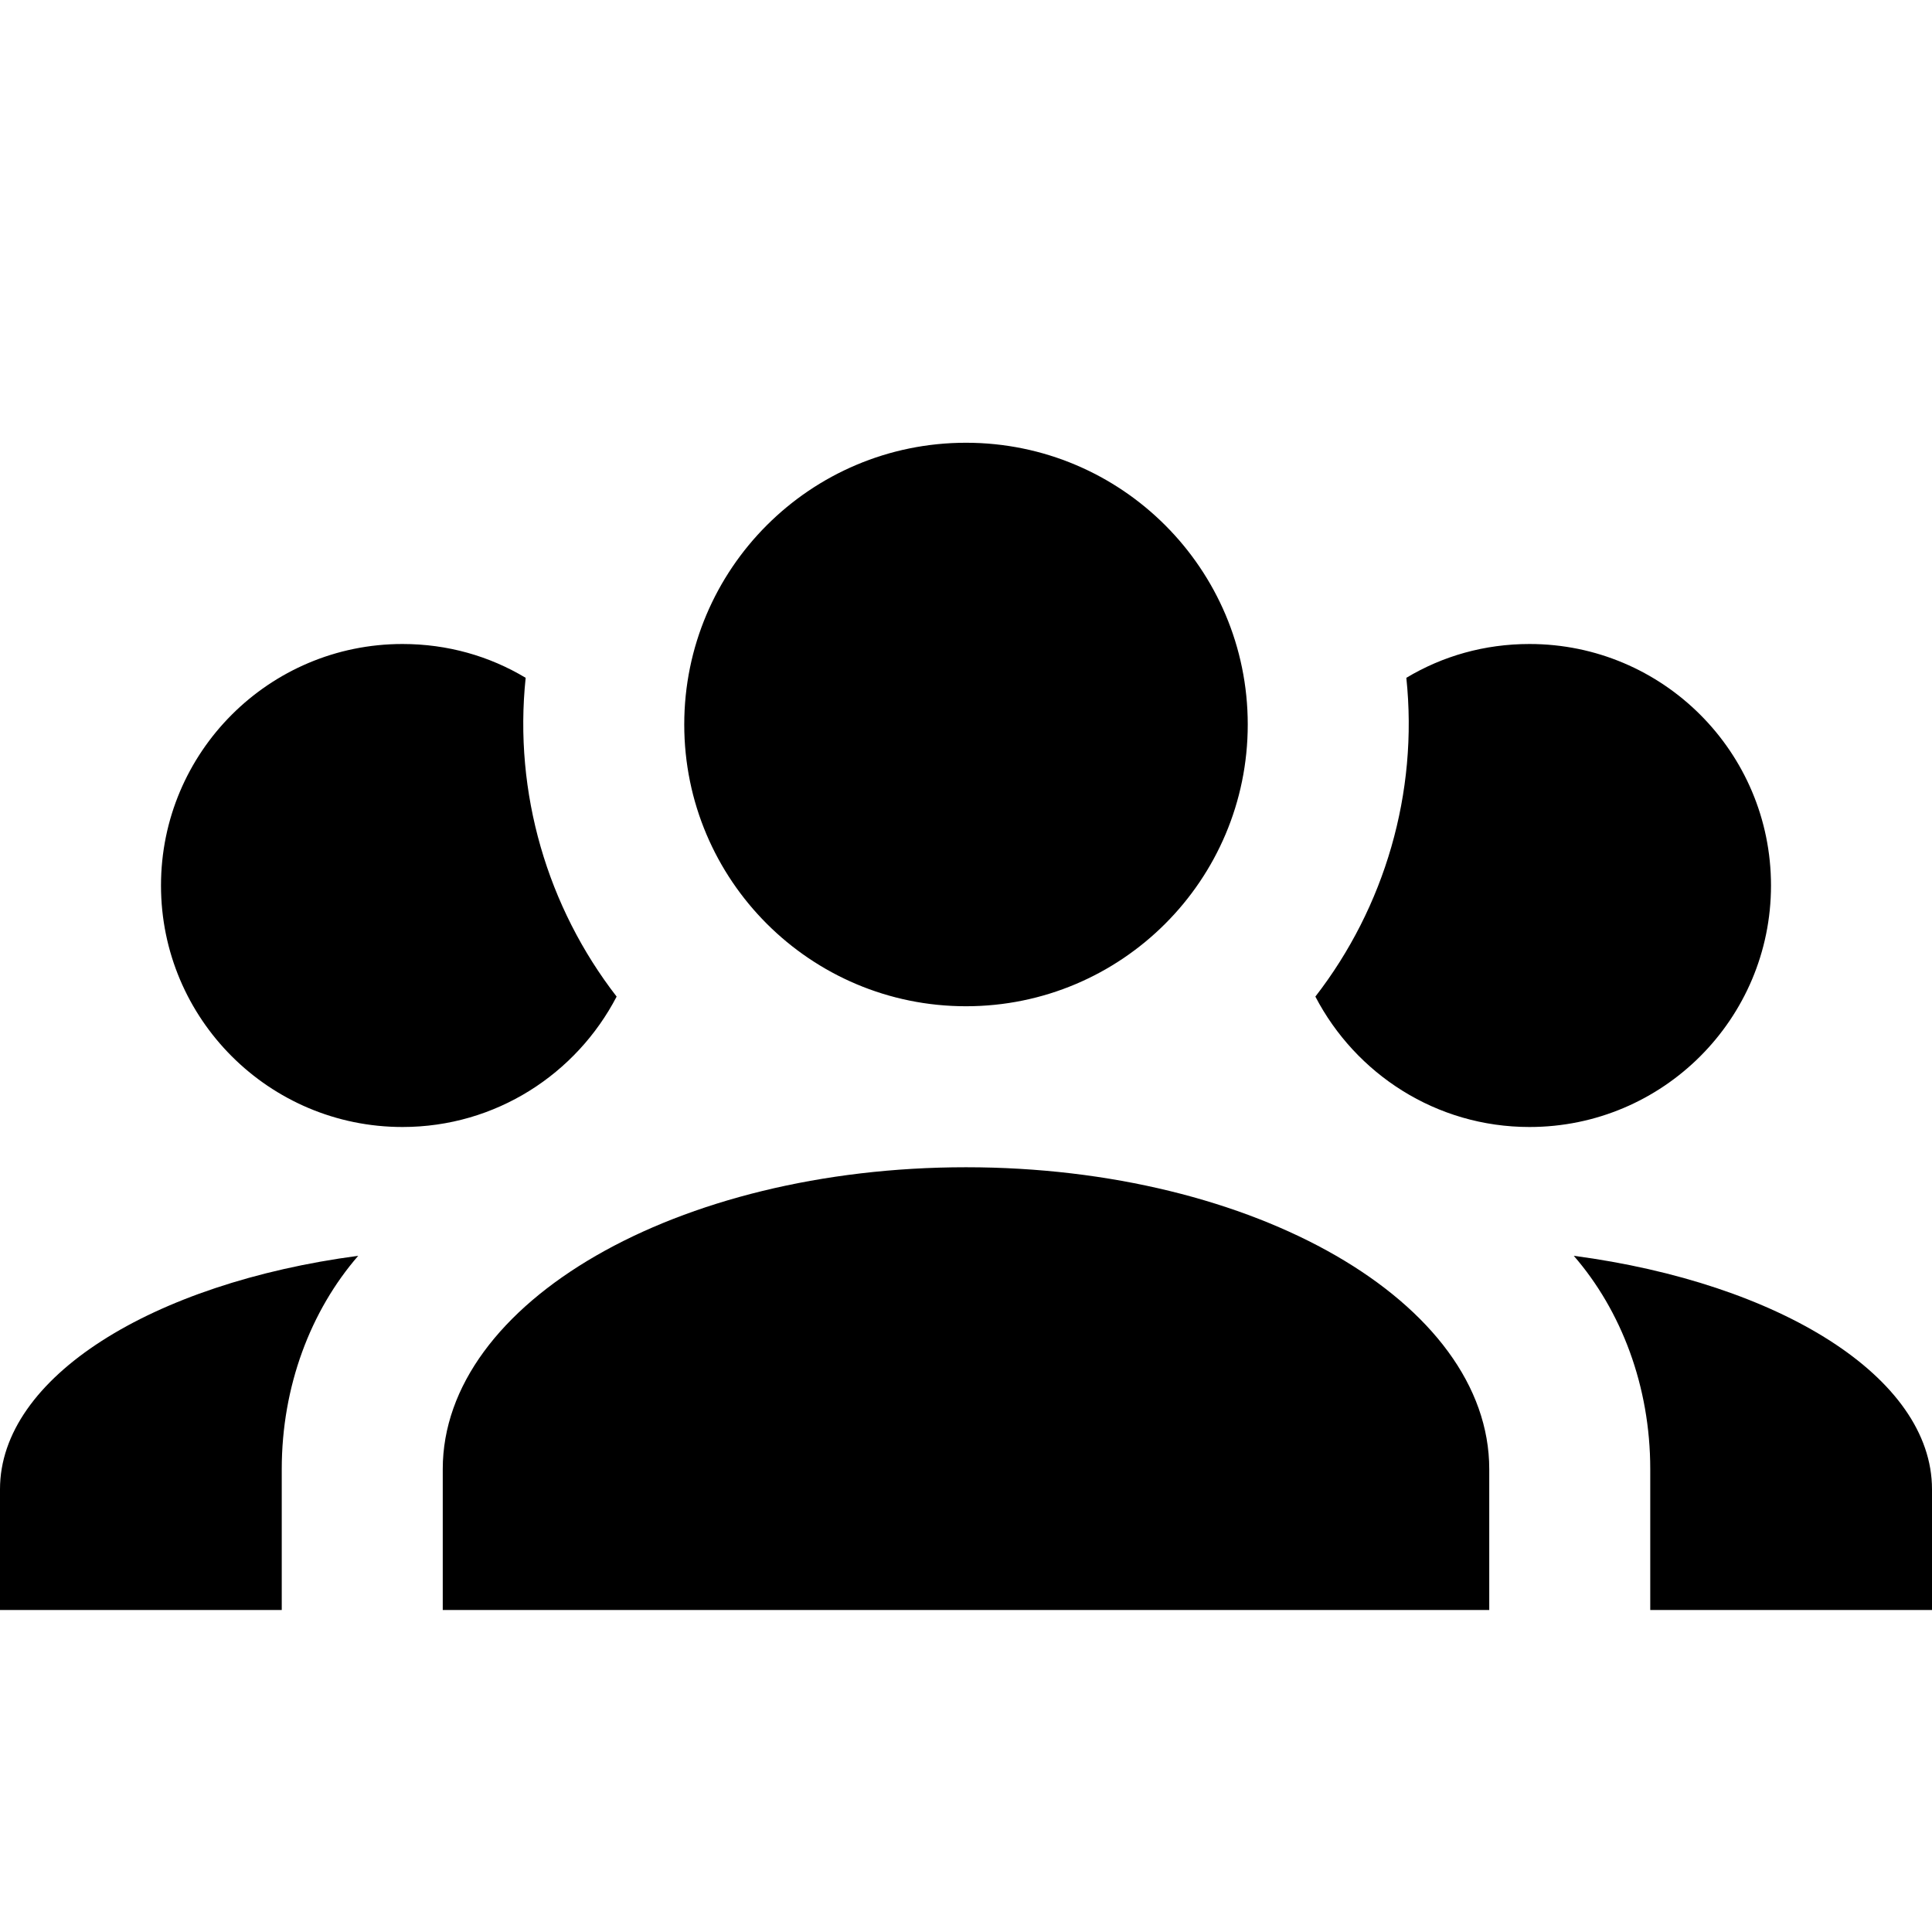
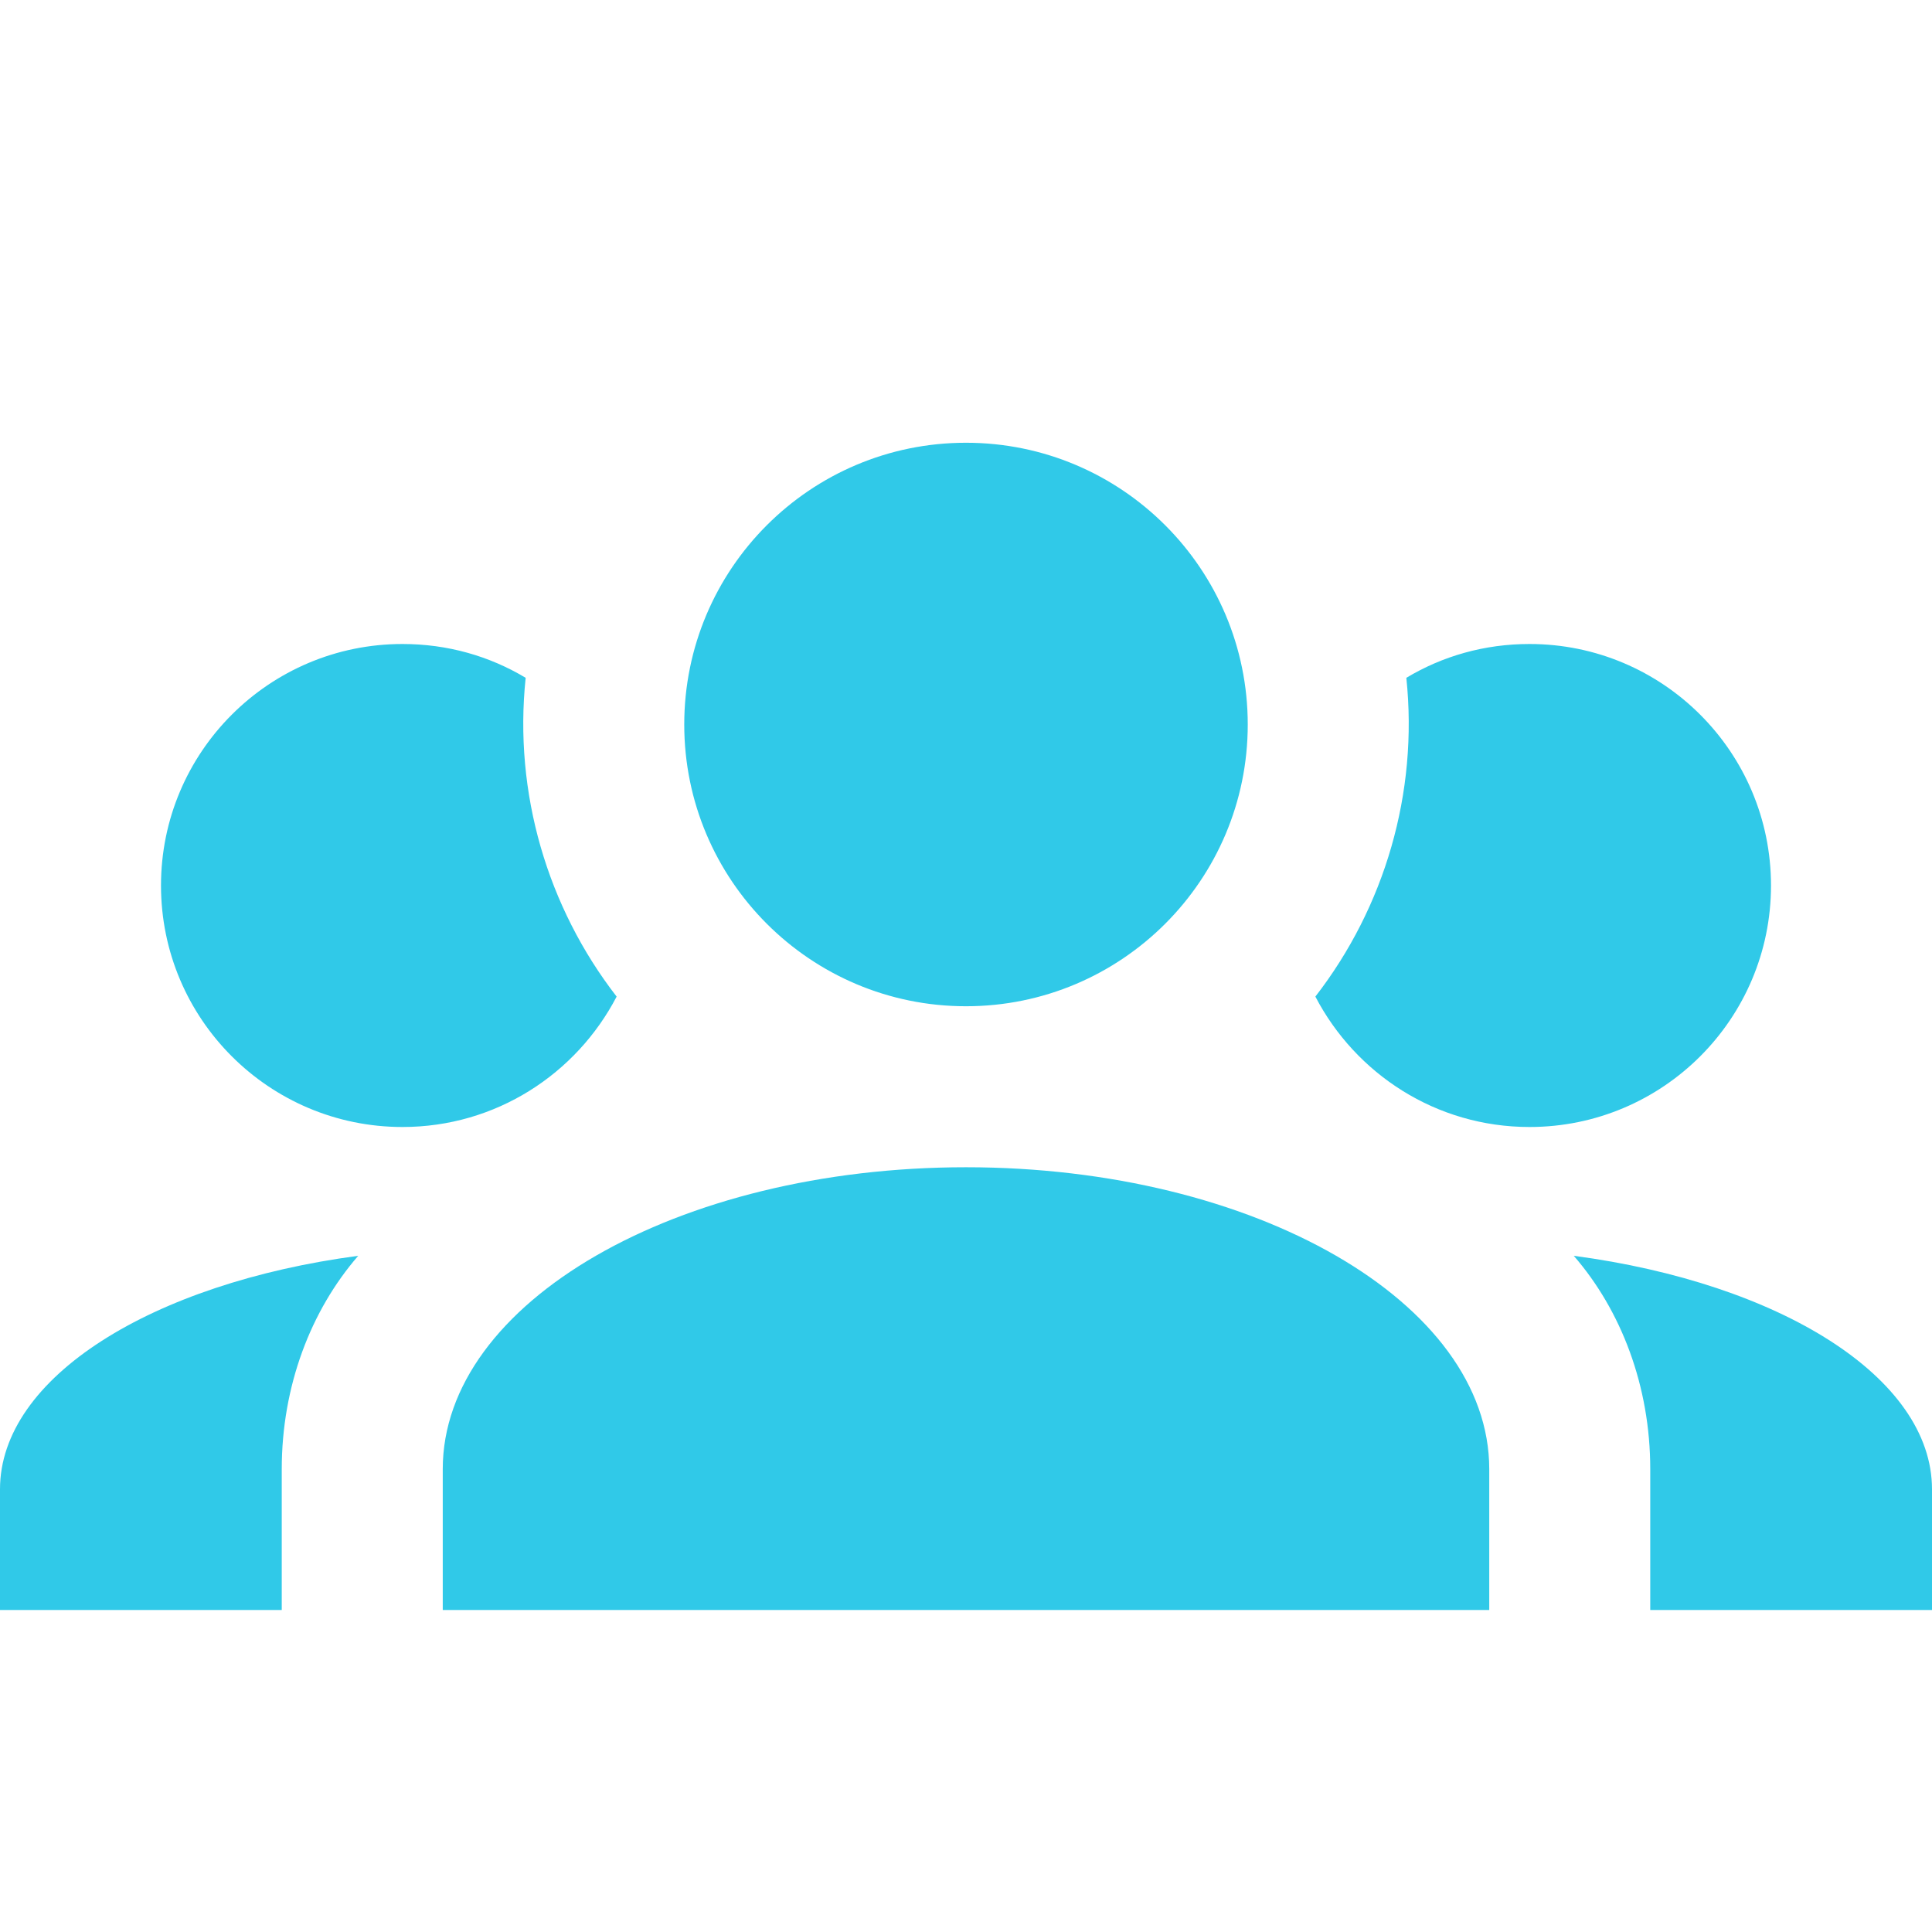
- <svg xmlns="http://www.w3.org/2000/svg" version="1.1" width="24" height="24" viewBox="0 0 24 24">
+ <svg xmlns="http://www.w3.org/2000/svg" version="1.1" fill="#30c9e8" width="24" height="24" viewBox="0 0 24 24">
  <path d="M12,5.5A3.5,3.5 0 0,1 15.5,9A3.5,3.5 0 0,1 12,12.5A3.5,3.5 0 0,1 8.5,9A3.5,3.5 0 0,1 12,5.5M5,8C5.56,8 6.08,8.15 6.53,8.42C6.38,9.85 6.8,11.27 7.66,12.38C7.16,13.34 6.16,14 5,14A3,3 0 0,1 2,11A3,3 0 0,1 5,8M19,8A3,3 0 0,1 22,11A3,3 0 0,1 19,14C17.84,14 16.84,13.34 16.34,12.38C17.2,11.27 17.62,9.85 17.47,8.42C17.92,8.15 18.44,8 19,8M5.5,18.25C5.5,16.18 8.41,14.5 12,14.5C15.59,14.5 18.5,16.18 18.5,18.25V20H5.5V18.25M0,20V18.5C0,17.11 1.89,15.94 4.45,15.6C3.86,16.28 3.5,17.22 3.5,18.25V20H0M24,20H20.5V18.25C20.5,17.22 20.14,16.28 19.55,15.6C22.11,15.94 24,17.11 24,18.5V20Z" />
</svg>
